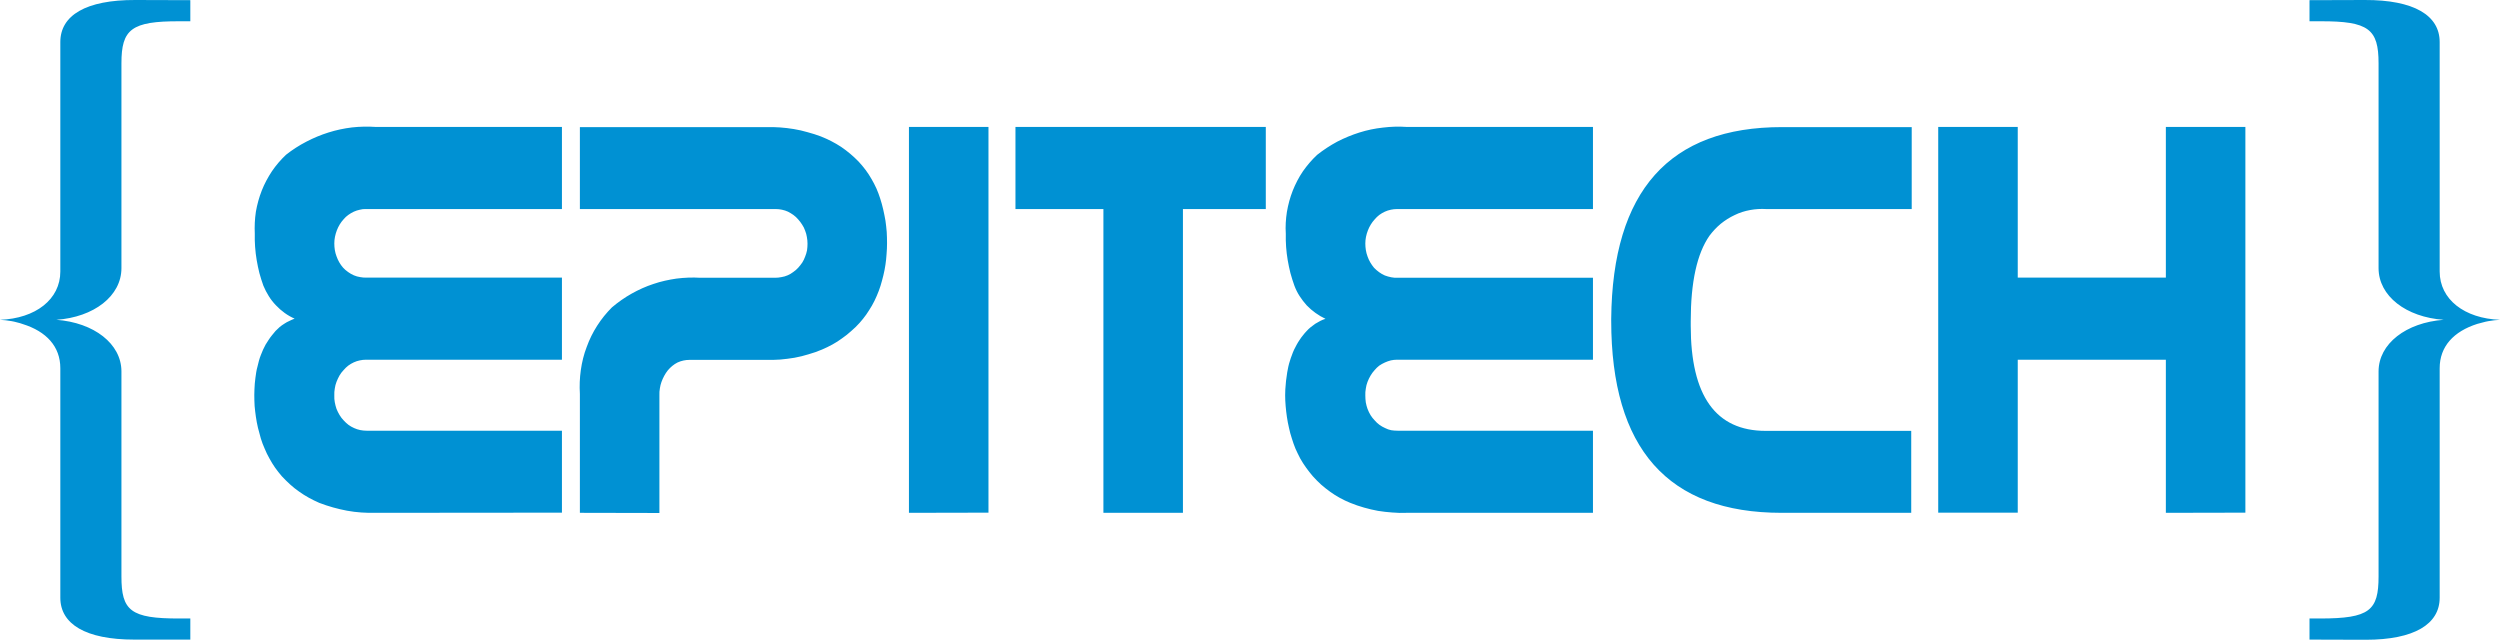
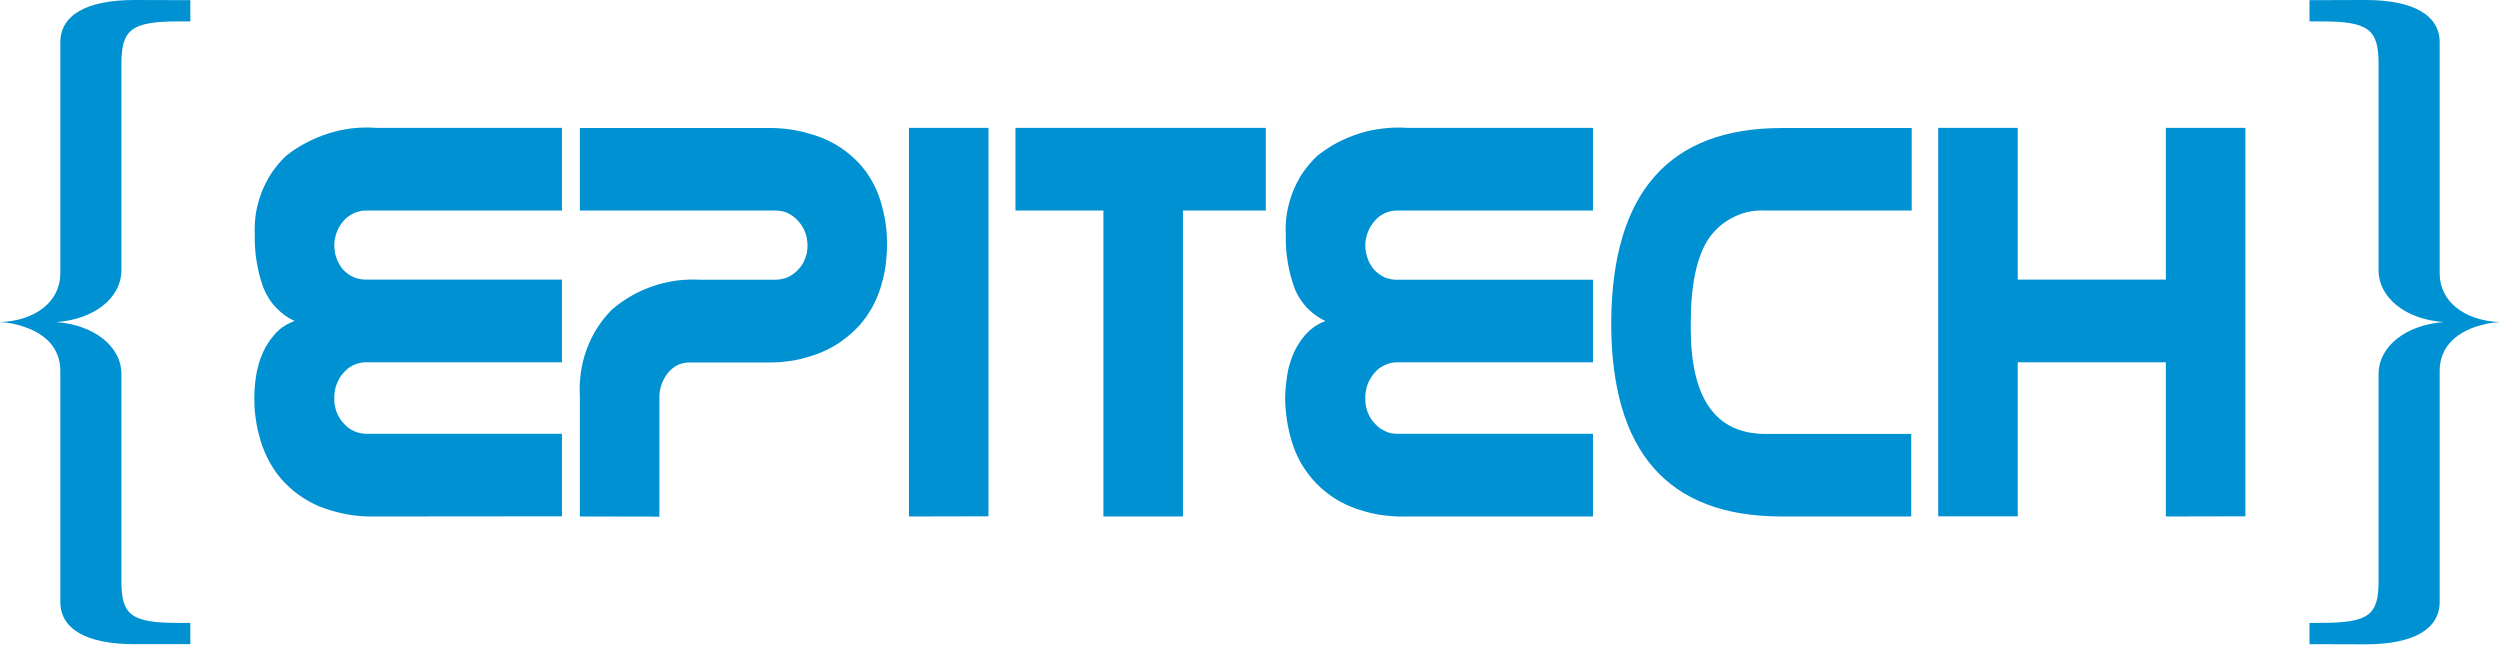
- <svg xmlns="http://www.w3.org/2000/svg" width="254" height="65" viewBox="0 0 254 65" fill="none">
-   <path d="M6.129 60.729V37.411C6.129 35.201 4.709 33.672 2.306 32.924C2.124 32.857 1.935 32.802 1.742 32.758C1.548 32.702 1.355 32.658 1.161 32.625C0.968 32.592 0.774 32.564 0.581 32.542C0.387 32.52 0.194 32.503 0 32.492C3.613 32.359 6.129 30.414 6.129 27.589V4.271C6.129 1.562 8.725 -0.016 13.741 0L19.337 0.017V2.161H18.241C13.338 2.144 12.338 2.975 12.338 6.432V27.24C12.338 30.082 9.532 32.226 5.725 32.492C9.532 32.774 12.338 34.918 12.338 37.744V58.568C12.338 62.025 13.241 62.856 18.241 62.839H19.337V64.983H13.741H13.644C8.693 64.983 6.129 63.404 6.129 60.729ZM240.259 65L234.646 64.983V62.839H235.743C240.759 62.839 241.662 62.025 241.662 58.568V37.744C241.662 34.918 244.468 32.774 248.275 32.492C244.468 32.226 241.662 30.082 241.662 27.24V6.432C241.662 2.958 240.662 2.144 235.743 2.161H234.646V0.017L240.259 0C245.259 -0.016 247.871 1.562 247.871 4.271V27.589C247.871 30.414 250.387 32.359 254 32.492C253.806 32.503 253.613 32.52 253.419 32.542C253.215 32.564 253.022 32.592 252.839 32.625C252.645 32.658 252.452 32.702 252.258 32.758C252.065 32.802 251.876 32.852 251.694 32.907C249.291 33.672 247.871 35.201 247.871 37.411V60.729C247.871 63.404 245.307 65 240.356 65H240.259ZM220.051 52.103V36.547H205.003V52.086H196.923V12.897H205.003V28.204H220.051V12.897H228.131V52.086L220.051 52.103ZM181.005 52.103C169.468 52.103 163.699 45.594 163.699 32.575V32.392C163.818 19.395 169.607 12.903 181.069 12.914H194.23V21.24H179.456C178.908 21.207 178.344 21.24 177.811 21.34C177.263 21.44 176.731 21.606 176.231 21.855C175.731 22.088 175.263 22.387 174.828 22.736C174.392 23.102 174.021 23.5 173.683 23.949C172.414 25.766 171.779 28.658 171.779 32.625V33.107C171.779 40.22 174.317 43.777 179.392 43.777H194.181V52.103H181.005ZM142.926 52.103C142.443 52.125 141.953 52.114 141.459 52.07C140.975 52.037 140.491 51.981 140.007 51.904C139.523 51.815 139.05 51.704 138.588 51.571C138.115 51.438 137.647 51.278 137.185 51.089C136.83 50.945 136.481 50.779 136.137 50.591C135.792 50.402 135.459 50.192 135.137 49.959C134.814 49.726 134.508 49.483 134.217 49.228C133.927 48.962 133.647 48.679 133.379 48.38C133.142 48.103 132.916 47.815 132.701 47.516C132.486 47.217 132.287 46.907 132.105 46.585C131.932 46.253 131.771 45.92 131.621 45.588C131.481 45.245 131.357 44.896 131.25 44.541C131.131 44.187 131.035 43.826 130.959 43.461C130.873 43.095 130.804 42.73 130.75 42.364C130.696 41.998 130.653 41.627 130.621 41.25C130.588 40.874 130.572 40.502 130.572 40.137C130.583 39.937 130.588 39.743 130.588 39.555C130.599 39.356 130.615 39.162 130.637 38.974C130.648 38.785 130.669 38.597 130.701 38.408C130.723 38.22 130.75 38.026 130.782 37.827C130.814 37.638 130.852 37.444 130.895 37.245C130.938 37.046 130.992 36.852 131.056 36.663C131.11 36.475 131.174 36.287 131.25 36.098C131.314 35.91 131.39 35.721 131.476 35.533C131.551 35.367 131.637 35.201 131.734 35.035C131.83 34.857 131.932 34.691 132.04 34.536C132.137 34.381 132.25 34.226 132.379 34.071C132.497 33.916 132.621 33.772 132.75 33.639C132.879 33.495 133.018 33.361 133.169 33.24C133.319 33.118 133.475 33.001 133.637 32.891C133.798 32.791 133.965 32.697 134.137 32.608C134.309 32.52 134.486 32.447 134.669 32.392C134.314 32.226 133.975 32.026 133.653 31.794C133.341 31.572 133.045 31.317 132.766 31.029C132.497 30.73 132.255 30.414 132.04 30.082C131.825 29.75 131.648 29.395 131.508 29.018C131.357 28.597 131.223 28.171 131.105 27.738C130.997 27.306 130.906 26.869 130.83 26.425C130.755 25.982 130.701 25.539 130.669 25.096C130.637 24.642 130.626 24.193 130.637 23.75C130.588 23.002 130.637 22.254 130.75 21.523C130.879 20.775 131.072 20.06 131.346 19.362C131.621 18.681 131.959 18.016 132.379 17.401C132.798 16.803 133.282 16.238 133.814 15.739C134.459 15.229 135.142 14.781 135.862 14.393C136.593 14.016 137.346 13.706 138.12 13.462C138.894 13.218 139.69 13.052 140.507 12.963C141.314 12.864 142.12 12.842 142.926 12.897H161.845V21.24H141.943C141.728 21.24 141.518 21.262 141.314 21.307C141.099 21.351 140.894 21.418 140.701 21.506C140.507 21.595 140.319 21.706 140.136 21.838C139.964 21.971 139.808 22.121 139.669 22.287C139.362 22.62 139.136 23.002 138.975 23.417C138.814 23.833 138.717 24.282 138.717 24.73C138.717 25.179 138.782 25.628 138.943 26.06C139.088 26.475 139.314 26.858 139.604 27.207C139.765 27.373 139.937 27.522 140.12 27.655C140.303 27.788 140.496 27.899 140.701 27.988C140.905 28.065 141.12 28.126 141.346 28.171C141.561 28.215 141.781 28.232 142.007 28.221H161.845V36.547H141.943C141.728 36.547 141.518 36.569 141.314 36.614C141.099 36.669 140.894 36.741 140.701 36.83C140.507 36.918 140.319 37.023 140.136 37.145C139.964 37.278 139.808 37.428 139.669 37.594C139.507 37.771 139.367 37.96 139.249 38.159C139.131 38.358 139.029 38.569 138.943 38.791C138.857 39.012 138.798 39.245 138.765 39.489C138.722 39.721 138.706 39.954 138.717 40.187C138.717 40.419 138.733 40.652 138.765 40.885C138.808 41.117 138.868 41.339 138.943 41.55C139.029 41.771 139.131 41.982 139.249 42.181C139.367 42.369 139.507 42.547 139.669 42.713C139.819 42.89 139.98 43.04 140.152 43.162C140.335 43.295 140.529 43.405 140.733 43.494C140.927 43.594 141.131 43.666 141.346 43.71C141.561 43.743 141.781 43.76 142.007 43.76H161.845V52.103H142.926ZM112.106 52.103V21.24H103.171V12.897H128.605V21.24H120.186V52.103H112.106ZM92.349 52.103V12.897H100.429V52.086L92.349 52.103ZM58.916 52.103V40.02C58.867 39.206 58.9 38.392 59.012 37.594C59.125 36.796 59.319 35.998 59.609 35.251C59.883 34.486 60.238 33.772 60.674 33.09C61.109 32.409 61.609 31.794 62.173 31.229C62.803 30.697 63.464 30.232 64.173 29.833C64.883 29.434 65.625 29.101 66.383 28.852C67.157 28.586 67.947 28.42 68.738 28.304C69.544 28.204 70.35 28.171 71.141 28.221H78.753C78.968 28.221 79.183 28.198 79.398 28.154C79.613 28.121 79.823 28.06 80.027 27.971C80.231 27.883 80.42 27.772 80.592 27.639C80.774 27.517 80.941 27.373 81.092 27.207C81.242 27.041 81.382 26.863 81.511 26.675C81.629 26.486 81.726 26.287 81.801 26.076C81.887 25.866 81.952 25.65 81.995 25.428C82.027 25.207 82.043 24.985 82.043 24.764C82.043 24.531 82.022 24.304 81.979 24.082C81.946 23.861 81.887 23.645 81.801 23.434C81.726 23.212 81.624 23.007 81.495 22.819C81.376 22.631 81.242 22.453 81.092 22.287C80.952 22.121 80.791 21.971 80.608 21.838C80.436 21.717 80.253 21.606 80.059 21.506C79.866 21.418 79.662 21.351 79.447 21.307C79.242 21.262 79.033 21.24 78.818 21.24H58.916V12.914H77.834C78.307 12.903 78.78 12.914 79.253 12.947C79.726 12.98 80.194 13.036 80.656 13.113C81.129 13.191 81.592 13.296 82.043 13.429C82.505 13.551 82.957 13.695 83.398 13.861C83.763 14.005 84.118 14.166 84.462 14.343C84.806 14.52 85.14 14.714 85.462 14.925C85.785 15.146 86.091 15.379 86.382 15.623C86.683 15.877 86.968 16.143 87.236 16.42C87.484 16.686 87.72 16.969 87.946 17.268C88.161 17.556 88.36 17.861 88.543 18.182C88.725 18.492 88.892 18.814 89.043 19.146C89.193 19.49 89.322 19.833 89.43 20.177C89.548 20.542 89.65 20.913 89.736 21.29C89.822 21.667 89.897 22.044 89.962 22.42C90.016 22.797 90.059 23.179 90.091 23.567C90.112 23.944 90.123 24.326 90.123 24.714C90.123 25.079 90.107 25.445 90.075 25.811C90.053 26.176 90.016 26.536 89.962 26.891C89.908 27.256 89.838 27.617 89.752 27.971C89.666 28.326 89.57 28.68 89.462 29.035C89.355 29.378 89.225 29.722 89.075 30.065C88.935 30.398 88.774 30.724 88.591 31.046C88.408 31.356 88.215 31.661 88.01 31.96C87.796 32.259 87.57 32.542 87.333 32.807C87.064 33.107 86.779 33.384 86.478 33.639C86.188 33.904 85.882 34.148 85.559 34.37C85.247 34.602 84.919 34.813 84.575 35.001C84.231 35.19 83.876 35.361 83.511 35.517C83.07 35.705 82.613 35.866 82.14 35.998C81.678 36.143 81.204 36.259 80.721 36.347C80.248 36.425 79.769 36.486 79.285 36.53C78.801 36.564 78.318 36.575 77.834 36.564H70.044C69.84 36.564 69.635 36.586 69.431 36.63C69.227 36.674 69.028 36.741 68.834 36.83C68.641 36.929 68.463 37.046 68.302 37.178C68.141 37.312 67.99 37.461 67.85 37.627C67.711 37.804 67.587 37.993 67.48 38.192C67.372 38.392 67.281 38.597 67.205 38.807C67.13 39.018 67.076 39.234 67.044 39.455C67.001 39.688 66.985 39.915 66.996 40.137V52.12L58.916 52.103ZM38.175 52.103C37.691 52.114 37.207 52.103 36.724 52.07C36.229 52.037 35.74 51.976 35.256 51.887C34.783 51.798 34.31 51.688 33.837 51.555C33.364 51.422 32.896 51.267 32.433 51.089C32.079 50.934 31.729 50.762 31.385 50.574C31.041 50.386 30.708 50.175 30.385 49.943C30.063 49.721 29.756 49.477 29.466 49.211C29.176 48.945 28.896 48.668 28.627 48.38C28.391 48.103 28.165 47.815 27.95 47.516C27.735 47.206 27.541 46.89 27.369 46.569C27.186 46.247 27.025 45.915 26.885 45.572C26.735 45.239 26.606 44.896 26.498 44.541C26.391 44.175 26.294 43.815 26.208 43.461C26.122 43.095 26.052 42.724 25.998 42.347C25.945 41.982 25.902 41.616 25.869 41.25C25.848 40.874 25.837 40.497 25.837 40.12C25.837 39.932 25.842 39.738 25.853 39.538C25.864 39.35 25.875 39.162 25.886 38.974C25.907 38.785 25.928 38.591 25.95 38.392C25.971 38.203 25.998 38.015 26.031 37.827C26.063 37.627 26.106 37.433 26.16 37.245C26.203 37.046 26.251 36.852 26.305 36.663C26.358 36.464 26.423 36.27 26.498 36.082C26.574 35.904 26.649 35.721 26.724 35.533C26.81 35.356 26.896 35.184 26.982 35.018C27.079 34.852 27.181 34.691 27.289 34.536C27.396 34.37 27.509 34.215 27.627 34.071C27.745 33.916 27.869 33.766 27.998 33.622C28.127 33.489 28.267 33.356 28.418 33.223C28.568 33.101 28.724 32.99 28.885 32.891C29.047 32.78 29.219 32.686 29.401 32.608C29.573 32.52 29.751 32.442 29.934 32.375C29.579 32.22 29.24 32.026 28.918 31.794C28.595 31.561 28.299 31.301 28.03 31.013C27.751 30.724 27.509 30.414 27.305 30.082C27.09 29.738 26.907 29.384 26.756 29.018C26.606 28.597 26.471 28.171 26.353 27.738C26.246 27.306 26.154 26.869 26.079 26.425C26.004 25.982 25.95 25.534 25.918 25.079C25.886 24.636 25.875 24.187 25.886 23.733C25.853 23.002 25.886 22.254 25.998 21.506C26.127 20.775 26.321 20.06 26.595 19.362C26.869 18.664 27.224 18.016 27.627 17.401C28.047 16.786 28.53 16.221 29.063 15.722C29.708 15.213 30.396 14.77 31.127 14.393C31.847 14.016 32.595 13.706 33.369 13.462C34.143 13.218 34.939 13.047 35.756 12.947C36.562 12.858 37.369 12.842 38.175 12.897H57.093V21.24H37.191C36.976 21.229 36.767 21.251 36.562 21.307C36.347 21.351 36.143 21.418 35.949 21.506C35.756 21.595 35.568 21.706 35.385 21.838C35.213 21.96 35.057 22.104 34.917 22.271C34.611 22.603 34.385 22.985 34.224 23.401C34.062 23.833 33.966 24.265 33.966 24.73C33.966 25.179 34.03 25.628 34.191 26.043C34.337 26.459 34.562 26.858 34.853 27.19C35.003 27.356 35.175 27.506 35.369 27.639C35.551 27.772 35.745 27.883 35.949 27.971C36.154 28.06 36.369 28.121 36.594 28.154C36.809 28.198 37.03 28.215 37.256 28.204H57.093V36.547H37.191C36.976 36.547 36.767 36.569 36.562 36.614C36.347 36.658 36.143 36.724 35.949 36.813C35.756 36.901 35.568 37.012 35.385 37.145C35.213 37.278 35.057 37.428 34.917 37.594C34.756 37.76 34.616 37.943 34.498 38.142C34.38 38.353 34.277 38.569 34.191 38.791C34.105 39.012 34.046 39.239 34.014 39.472C33.971 39.705 33.955 39.943 33.966 40.187C33.955 40.419 33.971 40.647 34.014 40.868C34.057 41.101 34.116 41.328 34.191 41.55C34.277 41.76 34.38 41.965 34.498 42.164C34.616 42.364 34.756 42.547 34.917 42.713C35.068 42.879 35.229 43.029 35.401 43.162C35.584 43.295 35.777 43.405 35.982 43.494C36.175 43.583 36.379 43.649 36.594 43.694C36.809 43.738 37.03 43.76 37.256 43.76H57.093V52.086L38.175 52.103Z" fill="#0091D3" />
+ <svg xmlns="http://www.w3.org/2000/svg" width="194" height="50" viewBox="0 0 194 50" fill="none">
+   <path d="M4.681 46.714V28.778C4.681 27.078 3.597 25.901 1.762 25.326C1.622 25.275 1.478 25.232 1.33 25.198C1.183 25.156 1.035 25.122 0.887 25.096C0.739 25.07 0.591 25.049 0.443 25.032C0.296 25.015 0.148 25.002 0 24.994C2.759 24.891 4.681 23.396 4.681 21.222V3.286C4.681 1.202 6.664 -0.013 10.495 9.9929e-05L14.77 0.013V1.662H13.932C10.187 1.649 9.423 2.289 9.423 4.948V20.954C9.423 23.14 7.28 24.789 4.373 24.994C7.28 25.211 9.423 26.86 9.423 29.034V45.052C9.423 47.712 10.113 48.351 13.932 48.338H14.77V49.987H10.495H10.421C6.64 49.987 4.681 48.773 4.681 46.714ZM183.505 50L179.218 49.987V48.338H180.056C183.887 48.338 184.577 47.712 184.577 45.052V29.034C184.577 26.86 186.72 25.211 189.627 24.994C186.72 24.789 184.577 23.14 184.577 20.954V4.948C184.577 2.276 183.813 1.649 180.056 1.662H179.218V0.013L183.505 9.9929e-05C187.323 -0.013 189.319 1.202 189.319 3.286V21.222C189.319 23.396 191.241 24.891 194 24.994C193.852 25.002 193.704 25.015 193.557 25.032C193.401 25.049 193.253 25.07 193.113 25.096C192.965 25.122 192.817 25.156 192.67 25.198C192.522 25.232 192.378 25.271 192.238 25.313C190.403 25.901 189.319 27.078 189.319 28.778V46.714C189.319 48.773 187.36 50 183.579 50H183.505ZM168.07 40.079V28.113H156.577V40.066H150.406V9.921H156.577V21.695H168.07V9.921H174.242V40.066L168.07 40.079ZM138.248 40.079C129.436 40.079 125.03 35.072 125.03 25.058V24.917C125.12 14.919 129.543 9.925 138.297 9.934H148.349V16.339H137.065C136.646 16.313 136.215 16.339 135.809 16.415C135.39 16.492 134.983 16.62 134.601 16.812C134.22 16.991 133.862 17.221 133.53 17.489C133.197 17.77 132.914 18.077 132.655 18.422C131.686 19.82 131.202 22.045 131.202 25.096V25.467C131.202 30.938 133.14 33.674 137.016 33.674H148.312V40.079H138.248ZM109.164 40.079C108.795 40.096 108.421 40.088 108.043 40.054C107.674 40.028 107.304 39.986 106.935 39.926C106.565 39.858 106.204 39.773 105.851 39.67C105.489 39.568 105.132 39.444 104.779 39.299C104.508 39.189 104.241 39.061 103.978 38.916C103.715 38.771 103.461 38.609 103.215 38.43C102.968 38.251 102.734 38.064 102.512 37.868C102.291 37.663 102.077 37.446 101.872 37.216C101.691 37.002 101.519 36.781 101.354 36.551C101.19 36.321 101.038 36.082 100.899 35.835C100.767 35.579 100.644 35.324 100.529 35.068C100.422 34.804 100.328 34.535 100.246 34.262C100.156 33.99 100.082 33.713 100.024 33.431C99.958 33.15 99.905 32.869 99.864 32.588C99.823 32.306 99.79 32.021 99.765 31.731C99.741 31.441 99.728 31.156 99.728 30.875C99.737 30.721 99.741 30.572 99.741 30.427C99.749 30.274 99.761 30.125 99.778 29.98C99.786 29.835 99.802 29.69 99.827 29.545C99.844 29.4 99.864 29.251 99.889 29.098C99.913 28.953 99.942 28.803 99.975 28.65C100.008 28.497 100.049 28.347 100.098 28.203C100.139 28.058 100.188 27.913 100.246 27.768C100.295 27.623 100.353 27.478 100.418 27.333C100.476 27.205 100.541 27.078 100.615 26.95C100.689 26.813 100.767 26.686 100.849 26.566C100.923 26.447 101.01 26.328 101.108 26.208C101.198 26.089 101.293 25.978 101.391 25.876C101.49 25.765 101.597 25.663 101.712 25.569C101.827 25.475 101.946 25.386 102.069 25.3C102.192 25.224 102.319 25.151 102.451 25.083C102.582 25.015 102.718 24.96 102.857 24.917C102.586 24.789 102.328 24.636 102.081 24.457C101.843 24.286 101.617 24.09 101.404 23.869C101.198 23.639 101.014 23.396 100.849 23.14C100.685 22.884 100.55 22.611 100.443 22.322C100.328 21.998 100.225 21.67 100.135 21.337C100.053 21.005 99.983 20.668 99.926 20.327C99.868 19.986 99.827 19.645 99.802 19.305C99.778 18.955 99.769 18.61 99.778 18.269C99.741 17.694 99.778 17.118 99.864 16.556C99.963 15.981 100.11 15.431 100.32 14.894C100.529 14.37 100.788 13.858 101.108 13.385C101.428 12.925 101.798 12.491 102.204 12.107C102.697 11.715 103.219 11.37 103.769 11.071C104.327 10.782 104.902 10.543 105.493 10.355C106.085 10.168 106.692 10.04 107.317 9.972C107.932 9.895 108.548 9.878 109.164 9.921H123.614V16.339H108.413C108.249 16.339 108.088 16.356 107.932 16.39C107.768 16.424 107.612 16.475 107.464 16.543C107.317 16.611 107.173 16.697 107.033 16.799C106.902 16.901 106.783 17.016 106.676 17.144C106.442 17.4 106.269 17.694 106.146 18.013C106.023 18.333 105.949 18.678 105.949 19.023C105.949 19.369 105.998 19.714 106.122 20.046C106.233 20.366 106.405 20.66 106.627 20.928C106.75 21.056 106.881 21.171 107.021 21.273C107.16 21.376 107.308 21.461 107.464 21.529C107.62 21.589 107.785 21.636 107.957 21.67C108.121 21.704 108.29 21.717 108.462 21.708H123.614V28.113H108.413C108.249 28.113 108.088 28.13 107.932 28.164C107.768 28.207 107.612 28.262 107.464 28.33C107.317 28.399 107.173 28.48 107.033 28.573C106.902 28.676 106.783 28.791 106.676 28.919C106.553 29.055 106.446 29.2 106.356 29.353C106.265 29.507 106.187 29.669 106.122 29.839C106.056 30.009 106.011 30.188 105.986 30.376C105.953 30.555 105.941 30.734 105.949 30.913C105.949 31.092 105.962 31.271 105.986 31.45C106.019 31.629 106.064 31.799 106.122 31.961C106.187 32.132 106.265 32.294 106.356 32.447C106.446 32.592 106.553 32.728 106.676 32.856C106.791 32.992 106.914 33.108 107.046 33.201C107.185 33.303 107.333 33.389 107.489 33.457C107.637 33.534 107.793 33.589 107.957 33.623C108.121 33.649 108.29 33.661 108.462 33.661H123.614V40.079H109.164ZM85.624 40.079V16.339H78.8V9.921H98.226V16.339H91.796V40.079H85.624ZM70.534 40.079V9.921H76.706V40.066L70.534 40.079ZM44.998 40.079V30.785C44.962 30.159 44.986 29.532 45.072 28.919C45.159 28.305 45.306 27.691 45.528 27.116C45.738 26.528 46.009 25.978 46.341 25.454C46.674 24.93 47.056 24.457 47.487 24.022C47.967 23.613 48.472 23.255 49.014 22.948C49.556 22.641 50.123 22.386 50.702 22.194C51.293 21.989 51.897 21.861 52.5 21.772C53.116 21.695 53.732 21.67 54.336 21.708H60.15C60.314 21.708 60.478 21.691 60.643 21.657C60.807 21.631 60.967 21.584 61.123 21.516C61.279 21.448 61.423 21.363 61.554 21.261C61.694 21.167 61.821 21.056 61.936 20.928C62.051 20.8 62.158 20.664 62.256 20.519C62.347 20.374 62.421 20.221 62.478 20.059C62.544 19.897 62.593 19.731 62.626 19.56C62.651 19.39 62.663 19.219 62.663 19.049C62.663 18.87 62.647 18.695 62.614 18.525C62.589 18.354 62.544 18.188 62.478 18.026C62.421 17.856 62.343 17.698 62.244 17.553C62.154 17.408 62.051 17.272 61.936 17.144C61.829 17.016 61.706 16.901 61.567 16.799C61.435 16.705 61.296 16.62 61.148 16.543C61 16.475 60.844 16.424 60.68 16.39C60.524 16.356 60.364 16.339 60.199 16.339H44.998V9.934H59.448C59.809 9.925 60.17 9.934 60.532 9.959C60.893 9.985 61.25 10.027 61.603 10.087C61.965 10.147 62.318 10.228 62.663 10.33C63.016 10.424 63.361 10.534 63.698 10.662C63.977 10.773 64.248 10.897 64.511 11.033C64.773 11.169 65.028 11.319 65.274 11.48C65.521 11.651 65.755 11.83 65.977 12.018C66.206 12.213 66.424 12.418 66.629 12.631C66.818 12.836 66.999 13.053 67.171 13.283C67.336 13.505 67.487 13.739 67.627 13.986C67.767 14.225 67.894 14.472 68.009 14.728C68.124 14.992 68.222 15.256 68.305 15.52C68.395 15.802 68.473 16.087 68.539 16.377C68.604 16.667 68.662 16.956 68.711 17.246C68.752 17.536 68.785 17.83 68.81 18.128C68.826 18.418 68.834 18.712 68.834 19.011C68.834 19.292 68.822 19.573 68.797 19.854C68.781 20.136 68.752 20.413 68.711 20.685C68.67 20.967 68.617 21.244 68.551 21.516C68.485 21.789 68.411 22.062 68.329 22.334C68.247 22.599 68.149 22.863 68.034 23.127C67.927 23.383 67.804 23.634 67.664 23.881C67.525 24.12 67.377 24.354 67.221 24.585C67.056 24.815 66.884 25.032 66.703 25.237C66.498 25.467 66.28 25.68 66.05 25.876C65.829 26.08 65.595 26.268 65.348 26.438C65.11 26.617 64.86 26.779 64.597 26.924C64.334 27.069 64.063 27.201 63.784 27.32C63.447 27.465 63.098 27.589 62.737 27.691C62.384 27.802 62.022 27.892 61.653 27.96C61.291 28.019 60.926 28.066 60.556 28.1C60.187 28.126 59.817 28.134 59.448 28.126H53.498C53.342 28.126 53.186 28.143 53.03 28.177C52.874 28.211 52.722 28.262 52.574 28.33C52.426 28.407 52.291 28.497 52.168 28.599C52.045 28.701 51.93 28.816 51.823 28.944C51.716 29.08 51.622 29.225 51.539 29.379C51.457 29.532 51.388 29.69 51.33 29.852C51.273 30.014 51.232 30.18 51.207 30.35C51.174 30.529 51.162 30.704 51.17 30.875V40.092L44.998 40.079ZM29.157 40.079C28.788 40.088 28.418 40.079 28.049 40.054C27.671 40.028 27.297 39.981 26.928 39.913C26.566 39.845 26.205 39.76 25.844 39.657C25.482 39.555 25.125 39.436 24.772 39.299C24.501 39.18 24.234 39.048 23.971 38.903C23.709 38.758 23.454 38.596 23.208 38.417C22.961 38.247 22.727 38.059 22.505 37.855C22.284 37.65 22.07 37.437 21.865 37.216C21.684 37.002 21.512 36.781 21.348 36.551C21.183 36.312 21.035 36.069 20.904 35.822C20.764 35.575 20.641 35.319 20.535 35.055C20.419 34.799 20.321 34.535 20.239 34.262C20.157 33.981 20.083 33.704 20.017 33.431C19.951 33.15 19.898 32.865 19.857 32.575C19.816 32.294 19.783 32.012 19.759 31.731C19.742 31.441 19.734 31.151 19.734 30.862C19.734 30.717 19.738 30.568 19.746 30.414C19.754 30.269 19.763 30.125 19.771 29.98C19.787 29.835 19.804 29.686 19.82 29.532C19.837 29.387 19.857 29.242 19.882 29.098C19.906 28.944 19.939 28.795 19.98 28.65C20.013 28.497 20.05 28.347 20.091 28.203C20.132 28.049 20.181 27.9 20.239 27.755C20.296 27.619 20.354 27.478 20.411 27.333C20.477 27.197 20.543 27.065 20.608 26.937C20.682 26.809 20.76 26.686 20.843 26.566C20.925 26.438 21.011 26.319 21.101 26.208C21.192 26.089 21.286 25.974 21.384 25.863C21.483 25.761 21.59 25.658 21.705 25.556C21.82 25.462 21.939 25.377 22.062 25.3C22.185 25.215 22.317 25.143 22.456 25.083C22.587 25.015 22.723 24.955 22.863 24.904C22.592 24.785 22.333 24.636 22.087 24.457C21.84 24.278 21.614 24.077 21.409 23.856C21.196 23.634 21.011 23.396 20.855 23.14C20.691 22.876 20.551 22.603 20.436 22.322C20.321 21.998 20.218 21.67 20.128 21.337C20.046 21.005 19.976 20.668 19.919 20.327C19.861 19.986 19.82 19.641 19.795 19.292C19.771 18.951 19.763 18.606 19.771 18.256C19.746 17.694 19.771 17.118 19.857 16.543C19.956 15.981 20.103 15.431 20.313 14.894C20.522 14.357 20.793 13.858 21.101 13.385C21.421 12.912 21.791 12.478 22.198 12.094C22.69 11.702 23.216 11.361 23.774 11.071C24.324 10.782 24.895 10.543 25.486 10.355C26.078 10.168 26.685 10.036 27.309 9.959C27.925 9.891 28.541 9.878 29.157 9.921H43.607V16.339H28.406C28.242 16.33 28.081 16.347 27.925 16.39C27.761 16.424 27.605 16.475 27.457 16.543C27.309 16.611 27.166 16.697 27.026 16.799C26.895 16.893 26.776 17.003 26.669 17.131C26.435 17.387 26.262 17.681 26.139 18.001C26.016 18.333 25.942 18.665 25.942 19.023C25.942 19.369 25.991 19.714 26.115 20.033C26.226 20.353 26.398 20.66 26.62 20.915C26.735 21.043 26.866 21.158 27.014 21.261C27.154 21.363 27.301 21.448 27.457 21.516C27.613 21.584 27.778 21.631 27.95 21.657C28.114 21.691 28.283 21.704 28.455 21.695H43.607V28.113H28.406C28.242 28.113 28.081 28.13 27.925 28.164C27.761 28.198 27.605 28.249 27.457 28.318C27.309 28.386 27.166 28.471 27.026 28.573C26.895 28.676 26.776 28.791 26.669 28.919C26.546 29.046 26.439 29.187 26.349 29.34C26.258 29.502 26.18 29.669 26.115 29.839C26.049 30.009 26.004 30.184 25.979 30.363C25.946 30.542 25.934 30.725 25.942 30.913C25.934 31.092 25.946 31.267 25.979 31.437C26.012 31.616 26.057 31.791 26.115 31.961C26.18 32.123 26.258 32.281 26.349 32.434C26.439 32.588 26.546 32.728 26.669 32.856C26.784 32.984 26.907 33.099 27.038 33.201C27.178 33.303 27.326 33.389 27.482 33.457C27.63 33.525 27.786 33.576 27.95 33.61C28.114 33.645 28.283 33.661 28.455 33.661H43.607V40.066L29.157 40.079Z" fill="#0091D3" />
</svg>
